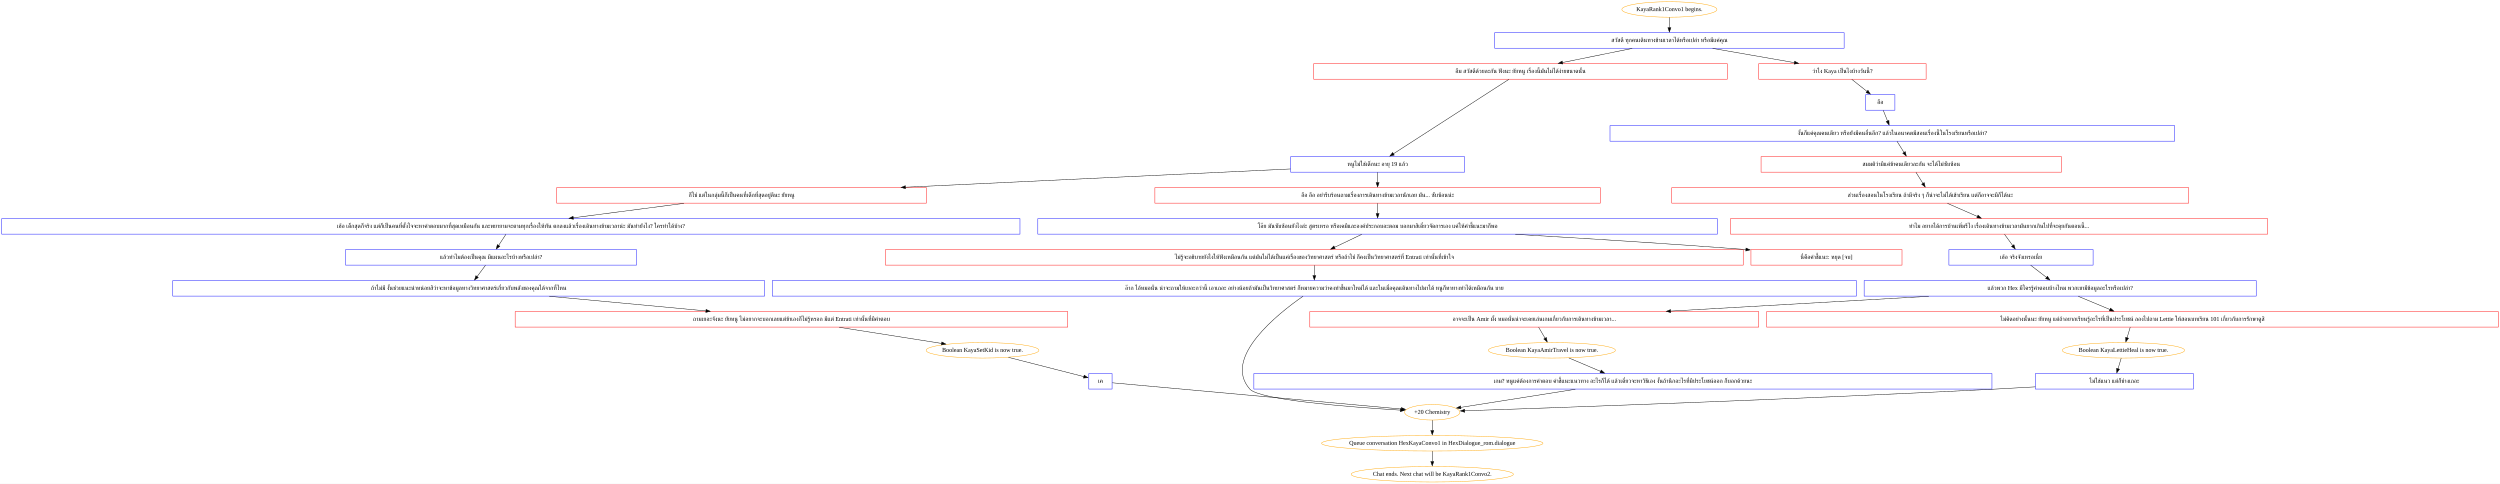
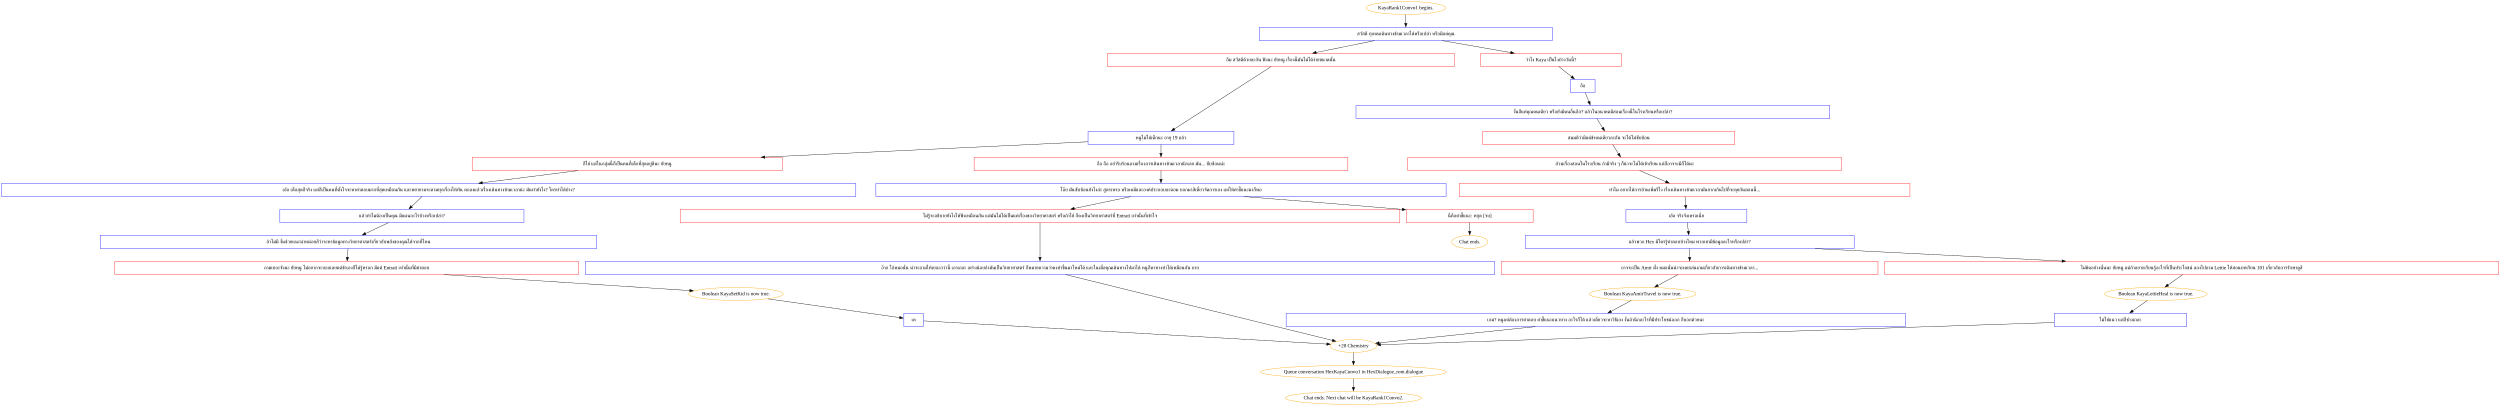
- <svg xmlns="http://www.w3.org/2000/svg" width="5809pt" height="1124pt" viewBox="0.00 0.00 5809.00 1124.00">
+ <svg xmlns="http://www.w3.org/2000/svg" width="6923pt" height="1124pt" viewBox="0.00 0.00 6923.00 1124.00">
  <g id="graph0" class="graph" transform="scale(1 1) rotate(0) translate(4 1120)">
-     <polygon fill="white" stroke="none" points="-4,4 -4,-1120 5805,-1120 5805,4 -4,4" />
+     <polygon fill="white" stroke="none" points="-4,4 -4,-1120 6919,-1120 6919,4 -4,4" />
    <g id="node1" class="node">
-       <ellipse fill="none" stroke="orange" cx="3875" cy="-1098" rx="110.48" ry="18" />
-       <text text-anchor="middle" x="3875" y="-1094.3" font-family="Times New Roman,serif" font-size="14.00">KayaRank1Convo1 begins.</text>
+       <ellipse fill="none" stroke="orange" cx="3889" cy="-1098" rx="110.48" ry="18" />
+       <text text-anchor="middle" x="3889" y="-1094.3" font-family="Times New Roman,serif" font-size="14.00">KayaRank1Convo1 begins.</text>
    </g>
    <g id="node2" class="node">
-       <polygon fill="none" stroke="blue" points="4281,-1044 3469,-1044 3469,-1008 4281,-1008 4281,-1044" />
-       <text text-anchor="middle" x="3875" y="-1022.3" font-family="Times New Roman,serif" font-size="14.00">สวัสดี ทุกคนเดินทางข้ามเวลาได้หรือเปล่า หรือมีแค่คุณ</text>
+       <polygon fill="none" stroke="blue" points="4295,-1044 3483,-1044 3483,-1008 4295,-1008 4295,-1044" />
+       <text text-anchor="middle" x="3889" y="-1022.3" font-family="Times New Roman,serif" font-size="14.00">สวัสดี ทุกคนเดินทางข้ามเวลาได้หรือเปล่า หรือมีแค่คุณ</text>
    </g>
    <g id="edge1" class="edge">
-       <path fill="none" stroke="black" d="M3875,-1079.7C3875,-1072.41 3875,-1063.73 3875,-1055.54" />
-       <polygon fill="black" stroke="black" points="3878.5,-1055.62 3875,-1045.62 3871.5,-1055.62 3878.5,-1055.62" />
+       <path fill="none" stroke="black" d="M3889,-1079.7C3889,-1072.41 3889,-1063.73 3889,-1055.54" />
+       <polygon fill="black" stroke="black" points="3892.5,-1055.62 3889,-1045.62 3885.5,-1055.62 3892.5,-1055.62" />
    </g>
    <g id="node3" class="node">
-       <polygon fill="none" stroke="red" points="4009.5,-972 3048.5,-972 3048.5,-936 4009.5,-936 4009.5,-972" />
-       <text text-anchor="middle" x="3529" y="-950.3" font-family="Times New Roman,serif" font-size="14.00">อืม สวัสดีด้วยละกัน ฟังนะ ยัยหนู เรื่องนี้มันไม่ได้ง่ายขนาดนั้น</text>
+       <polygon fill="none" stroke="red" points="4023.5,-972 3062.5,-972 3062.5,-936 4023.5,-936 4023.5,-972" />
+       <text text-anchor="middle" x="3543" y="-950.3" font-family="Times New Roman,serif" font-size="14.00">อืม สวัสดีด้วยละกัน ฟังนะ ยัยหนู เรื่องนี้มันไม่ได้ง่ายขนาดนั้น</text>
    </g>
    <g id="edge2" class="edge">
-       <path fill="none" stroke="black" d="M3788.58,-1007.52C3739.26,-997.54 3677.28,-985 3626.26,-974.68" />
-       <polygon fill="black" stroke="black" points="3627.19,-971.3 3616.7,-972.74 3625.81,-978.16 3627.19,-971.3" />
+       <path fill="none" stroke="black" d="M3802.58,-1007.52C3753.26,-997.54 3691.28,-985 3640.26,-974.68" />
+       <polygon fill="black" stroke="black" points="3641.19,-971.3 3630.7,-972.74 3639.81,-978.16 3641.19,-971.3" />
    </g>
    <g id="node4" class="node">
-       <polygon fill="none" stroke="red" points="4471.5,-972 4082.5,-972 4082.5,-936 4471.5,-936 4471.5,-972" />
-       <text text-anchor="middle" x="4277" y="-950.3" font-family="Times New Roman,serif" font-size="14.00">ว่าไง Kaya เป็นไงบ้างวันนี้?</text>
+       <polygon fill="none" stroke="red" points="4485.5,-972 4096.5,-972 4096.5,-936 4485.5,-936 4485.5,-972" />
+       <text text-anchor="middle" x="4291" y="-950.3" font-family="Times New Roman,serif" font-size="14.00">ว่าไง Kaya เป็นไงบ้างวันนี้?</text>
    </g>
    <g id="edge3" class="edge">
-       <path fill="none" stroke="black" d="M3975.4,-1007.52C4033.31,-997.43 4106.23,-984.74 4165.86,-974.35" />
-       <polygon fill="black" stroke="black" points="4166.09,-977.87 4175.34,-972.7 4164.89,-970.97 4166.09,-977.87" />
+       <path fill="none" stroke="black" d="M3989.4,-1007.52C4047.31,-997.43 4120.23,-984.74 4179.86,-974.35" />
+       <polygon fill="black" stroke="black" points="4180.09,-977.87 4189.34,-972.7 4178.89,-970.97 4180.09,-977.87" />
    </g>
    <g id="node5" class="node">
-       <polygon fill="none" stroke="blue" points="3399,-756 2995,-756 2995,-720 3399,-720 3399,-756" />
-       <text text-anchor="middle" x="3197" y="-734.3" font-family="Times New Roman,serif" font-size="14.00">หนูไม่ใช่เด็กนะ อายุ 19 แล้ว</text>
+       <polygon fill="none" stroke="blue" points="3413,-756 3009,-756 3009,-720 3413,-720 3413,-756" />
+       <text text-anchor="middle" x="3211" y="-734.3" font-family="Times New Roman,serif" font-size="14.00">หนูไม่ใช่เด็กนะ อายุ 19 แล้ว</text>
    </g>
    <g id="edge4" class="edge">
-       <path fill="none" stroke="black" d="M3502.11,-935.67C3442.82,-897.45 3300.77,-805.89 3233.5,-762.53" />
-       <polygon fill="black" stroke="black" points="3235.71,-759.79 3225.41,-757.31 3231.92,-765.67 3235.71,-759.79" />
+       <path fill="none" stroke="black" d="M3516.11,-935.67C3456.82,-897.45 3314.77,-805.89 3247.5,-762.53" />
+       <polygon fill="black" stroke="black" points="3249.71,-759.79 3239.41,-757.31 3245.92,-765.67 3249.71,-759.79" />
    </g>
    <g id="node6" class="node">
-       <polygon fill="none" stroke="blue" points="4399,-900 4331,-900 4331,-864 4399,-864 4399,-900" />
-       <text text-anchor="middle" x="4365" y="-878.3" font-family="Times New Roman,serif" font-size="14.00">อือ </text>
+       <polygon fill="none" stroke="blue" points="4413,-900 4345,-900 4345,-864 4413,-864 4413,-900" />
+       <text text-anchor="middle" x="4379" y="-878.3" font-family="Times New Roman,serif" font-size="14.00">อือ </text>
    </g>
    <g id="edge5" class="edge">
-       <path fill="none" stroke="black" d="M4298.75,-935.7C4309.44,-927.2 4322.49,-916.81 4334.18,-907.51" />
-       <polygon fill="black" stroke="black" points="4336.36,-910.25 4342.01,-901.29 4332,-904.78 4336.36,-910.25" />
+       <path fill="none" stroke="black" d="M4312.75,-935.7C4323.44,-927.2 4336.49,-916.81 4348.18,-907.51" />
+       <polygon fill="black" stroke="black" points="4350.36,-910.25 4356.01,-901.29 4346,-904.78 4350.36,-910.25" />
    </g>
    <g id="node7" class="node">
-       <polygon fill="none" stroke="red" points="2148.5,-684 1289.5,-684 1289.5,-648 2148.5,-648 2148.5,-684" />
-       <text text-anchor="middle" x="1719" y="-662.3" font-family="Times New Roman,serif" font-size="14.00">ก็ใช่ แต่ในกลุ่มนี้ก็เป็นคนที่เด็กที่สุดอยู่ดีนะ ยัยหนู</text>
+       <polygon fill="none" stroke="red" points="2162.5,-684 1303.5,-684 1303.5,-648 2162.5,-648 2162.5,-684" />
+       <text text-anchor="middle" x="1733" y="-662.3" font-family="Times New Roman,serif" font-size="14.00">ก็ใช่ แต่ในกลุ่มนี้ก็เป็นคนที่เด็กที่สุดอยู่ดีนะ ยัยหนู</text>
    </g>
    <g id="edge6" class="edge">
-       <path fill="none" stroke="black" d="M2994.59,-727.41C2764.92,-716.54 2385.25,-698.55 2099.71,-685.03" />
-       <polygon fill="black" stroke="black" points="2099.98,-681.54 2089.83,-684.56 2099.65,-688.53 2099.98,-681.54" />
+       <path fill="none" stroke="black" d="M3008.59,-727.41C2778.92,-716.54 2399.25,-698.55 2113.71,-685.03" />
+       <polygon fill="black" stroke="black" points="2113.98,-681.54 2103.83,-684.56 2113.65,-688.53 2113.98,-681.54" />
    </g>
    <g id="node8" class="node">
-       <polygon fill="none" stroke="red" points="3714.5,-684 2679.5,-684 2679.5,-648 3714.5,-648 3714.5,-684" />
-       <text text-anchor="middle" x="3197" y="-662.3" font-family="Times New Roman,serif" font-size="14.00">อือ อือ อย่ารีบร้อนถามเรื่องการเดินทางข้ามเวลานักเลย มัน... ซับซ้อนน่ะ</text>
+       <polygon fill="none" stroke="red" points="3728.5,-684 2693.5,-684 2693.5,-648 3728.5,-648 3728.5,-684" />
+       <text text-anchor="middle" x="3211" y="-662.3" font-family="Times New Roman,serif" font-size="14.00">อือ อือ อย่ารีบร้อนถามเรื่องการเดินทางข้ามเวลานักเลย มัน... ซับซ้อนน่ะ</text>
    </g>
    <g id="edge7" class="edge">
-       <path fill="none" stroke="black" d="M3197,-719.7C3197,-712.41 3197,-703.73 3197,-695.54" />
-       <polygon fill="black" stroke="black" points="3200.5,-695.62 3197,-685.62 3193.5,-695.62 3200.5,-695.62" />
+       <path fill="none" stroke="black" d="M3211,-719.7C3211,-712.41 3211,-703.73 3211,-695.54" />
+       <polygon fill="black" stroke="black" points="3214.5,-695.62 3211,-685.62 3207.5,-695.62 3214.5,-695.62" />
    </g>
    <g id="node9" class="node">
-       <polygon fill="none" stroke="blue" points="5049,-828 3737,-828 3737,-792 5049,-792 5049,-828" />
-       <text text-anchor="middle" x="4393" y="-806.3" font-family="Times New Roman,serif" font-size="14.00">งั้นก็แค่คุณคนเดียว หรือยังมีคนอื่นอีก? แล้วในอนาคตมีสอนเรื่องนี้ในโรงเรียนหรือเปล่า?</text>
+       <polygon fill="none" stroke="blue" points="5063,-828 3751,-828 3751,-792 5063,-792 5063,-828" />
+       <text text-anchor="middle" x="4407" y="-806.3" font-family="Times New Roman,serif" font-size="14.00">งั้นก็แค่คุณคนเดียว หรือยังมีคนอื่นอีก? แล้วในอนาคตมีสอนเรื่องนี้ในโรงเรียนหรือเปล่า?</text>
    </g>
    <g id="edge8" class="edge">
-       <path fill="none" stroke="black" d="M4371.92,-863.7C4374.94,-856.15 4378.55,-847.12 4381.93,-838.68" />
-       <polygon fill="black" stroke="black" points="4385.13,-840.09 4385.6,-829.51 4378.63,-837.49 4385.13,-840.09" />
+       <path fill="none" stroke="black" d="M4385.92,-863.7C4388.94,-856.15 4392.55,-847.12 4395.93,-838.68" />
+       <polygon fill="black" stroke="black" points="4399.13,-840.09 4399.6,-829.51 4392.63,-837.49 4399.13,-840.09" />
    </g>
    <g id="node10" class="node">
      <polygon fill="none" stroke="blue" points="2366,-612 0,-612 0,-576 2366,-576 2366,-612" />
      <text text-anchor="middle" x="1183" y="-590.3" font-family="Times New Roman,serif" font-size="14.00">เฮ้อ เด็กสุดก็จริง แต่ก็เป็นคนที่ตั้งใจจะหาคำตอบมากที่สุดเหมือนกัน และพยายามจะตามทุกเรื่องให้ทัน ตกลงแล้วเรื่องเดินทางข้ามเวลาน่ะ มันทำยังไง? ใครทำได้บ้าง?</text>
    </g>
    <g id="edge9" class="edge">
-       <path fill="none" stroke="black" d="M1585.13,-647.52C1506.8,-637.29 1407.87,-624.37 1327.74,-613.9" />
-       <polygon fill="black" stroke="black" points="1328.43,-610.46 1318.06,-612.64 1327.52,-617.4 1328.43,-610.46" />
+       <path fill="none" stroke="black" d="M1595.63,-647.52C1515.17,-637.28 1413.53,-624.34 1331.27,-613.87" />
+       <polygon fill="black" stroke="black" points="1331.91,-610.42 1321.55,-612.63 1331.03,-617.37 1331.91,-610.42" />
    </g>
    <g id="node11" class="node">
-       <polygon fill="none" stroke="blue" points="3986.5,-612 2407.5,-612 2407.5,-576 3986.5,-576 3986.5,-612" />
-       <text text-anchor="middle" x="3197" y="-590.3" font-family="Times New Roman,serif" font-size="14.00">โอ๊ย มันซับซ้อนยังไงล่ะ สูตรเหรอ หรือเคมีและองค์ประกอบอะตอม บอกมาสิเดี๋ยวจัดการเอง แค่ให้คำชี้แนะมาก็พอ</text>
+       <polygon fill="none" stroke="blue" points="4000.5,-612 2421.5,-612 2421.5,-576 4000.5,-576 4000.5,-612" />
+       <text text-anchor="middle" x="3211" y="-590.3" font-family="Times New Roman,serif" font-size="14.00">โอ๊ย มันซับซ้อนยังไงล่ะ สูตรเหรอ หรือเคมีและองค์ประกอบอะตอม บอกมาสิเดี๋ยวจัดการเอง แค่ให้คำชี้แนะมาก็พอ</text>
    </g>
    <g id="edge10" class="edge">
-       <path fill="none" stroke="black" d="M3197,-647.7C3197,-640.41 3197,-631.73 3197,-623.54" />
-       <polygon fill="black" stroke="black" points="3200.5,-623.62 3197,-613.62 3193.5,-623.62 3200.5,-623.62" />
+       <path fill="none" stroke="black" d="M3211,-647.7C3211,-640.41 3211,-631.73 3211,-623.54" />
+       <polygon fill="black" stroke="black" points="3214.5,-623.62 3211,-613.62 3207.5,-623.62 3214.5,-623.62" />
    </g>
    <g id="node12" class="node">
-       <polygon fill="none" stroke="red" points="4786,-756 4088,-756 4088,-720 4786,-720 4786,-756" />
-       <text text-anchor="middle" x="4437" y="-734.3" font-family="Times New Roman,serif" font-size="14.00">สมมติว่ามีแค่ข้าคนเดียวละกัน จะได้ไม่ซับซ้อน</text>
+       <polygon fill="none" stroke="red" points="4800,-756 4102,-756 4102,-720 4800,-720 4800,-756" />
+       <text text-anchor="middle" x="4451" y="-734.3" font-family="Times New Roman,serif" font-size="14.00">สมมติว่ามีแค่ข้าคนเดียวละกัน จะได้ไม่ซับซ้อน</text>
    </g>
    <g id="edge11" class="edge">
-       <path fill="none" stroke="black" d="M4403.88,-791.7C4408.78,-783.9 4414.68,-774.51 4420.14,-765.83" />
-       <polygon fill="black" stroke="black" points="4423.08,-767.71 4425.44,-757.39 4417.16,-763.99 4423.08,-767.71" />
+       <path fill="none" stroke="black" d="M4417.88,-791.7C4422.78,-783.9 4428.68,-774.51 4434.14,-765.83" />
+       <polygon fill="black" stroke="black" points="4437.08,-767.71 4439.44,-757.39 4431.16,-763.99 4437.08,-767.71" />
    </g>
    <g id="node13" class="node">
-       <polygon fill="none" stroke="blue" points="1475,-540 799,-540 799,-504 1475,-504 1475,-540" />
-       <text text-anchor="middle" x="1137" y="-518.3" font-family="Times New Roman,serif" font-size="14.00">แล้วทำไมต้องเป็นคุณ มีแผนอะไรบ้างหรือเปล่า? </text>
+       <polygon fill="none" stroke="blue" points="1447,-540 771,-540 771,-504 1447,-504 1447,-540" />
+       <text text-anchor="middle" x="1109" y="-518.3" font-family="Times New Roman,serif" font-size="14.00">แล้วทำไมต้องเป็นคุณ มีแผนอะไรบ้างหรือเปล่า? </text>
    </g>
    <g id="edge12" class="edge">
-       <path fill="none" stroke="black" d="M1171.63,-575.7C1166.45,-567.81 1160.2,-558.3 1154.44,-549.55" />
-       <polygon fill="black" stroke="black" points="1157.49,-547.8 1149.07,-541.37 1151.64,-551.65 1157.49,-547.8" />
+       <path fill="none" stroke="black" d="M1164.71,-575.7C1155.9,-567.37 1145.18,-557.22 1135.5,-548.07" />
+       <polygon fill="black" stroke="black" points="1138.11,-545.72 1128.44,-541.39 1133.3,-550.8 1138.11,-545.72" />
    </g>
    <g id="node14" class="node">
-       <polygon fill="none" stroke="red" points="4046.5,-540 2053.5,-540 2053.5,-504 4046.5,-504 4046.5,-540" />
-       <text text-anchor="middle" x="3050" y="-518.3" font-family="Times New Roman,serif" font-size="14.00">ไม่รู้จะอธิบายยังไงให้ฟังเหมือนกัน แต่มันไม่ได้เป็นแค่เรื่องของวิทยาศาสตร์ หรือถ้าใช่ ก็คงเป็นวิทยาศาสตร์ที่ Entrati เท่านั้นที่เข้าใจ</text>
+       <polygon fill="none" stroke="red" points="3872.5,-540 1879.5,-540 1879.5,-504 3872.5,-504 3872.5,-540" />
+       <text text-anchor="middle" x="2876" y="-518.3" font-family="Times New Roman,serif" font-size="14.00">ไม่รู้จะอธิบายยังไงให้ฟังเหมือนกัน แต่มันไม่ได้เป็นแค่เรื่องของวิทยาศาสตร์ หรือถ้าใช่ ก็คงเป็นวิทยาศาสตร์ที่ Entrati เท่านั้นที่เข้าใจ</text>
    </g>
    <g id="edge13" class="edge">
-       <path fill="none" stroke="black" d="M3160.28,-575.52C3141.09,-566.38 3117.4,-555.09 3096.89,-545.33" />
-       <polygon fill="black" stroke="black" points="3098.4,-542.17 3087.87,-541.03 3095.39,-548.49 3098.4,-542.17" />
+       <path fill="none" stroke="black" d="M3127.33,-575.52C3079.67,-565.56 3019.82,-553.05 2970.48,-542.74" />
+       <polygon fill="black" stroke="black" points="2971.46,-539.37 2960.96,-540.75 2970.03,-546.22 2971.46,-539.37" />
    </g>
    <g id="node15" class="node">
-       <polygon fill="none" stroke="red" points="4415.5,-540 4064.5,-540 4064.5,-504 4415.5,-504 4415.5,-540" />
-       <text text-anchor="middle" x="4240" y="-518.3" font-family="Times New Roman,serif" font-size="14.00">นี่คือคำชี้แนะ: หยุด [จบ]</text>
+       <polygon fill="none" stroke="red" points="4241.5,-540 3890.5,-540 3890.5,-504 4241.5,-504 4241.5,-540" />
+       <text text-anchor="middle" x="4066" y="-518.3" font-family="Times New Roman,serif" font-size="14.00">นี่คือคำชี้แนะ: หยุด [จบ]</text>
    </g>
    <g id="edge14" class="edge">
-       <path fill="none" stroke="black" d="M3517,-575.51C3675.18,-566.3 3869.24,-554.16 4052.99,-540.14" />
-       <polygon fill="black" stroke="black" points="4053.03,-543.65 4062.73,-539.39 4052.5,-536.67 4053.03,-543.65" />
+       <path fill="none" stroke="black" d="M3441.3,-575.51C3567.42,-565.75 3726.81,-553.13 3878.84,-540.18" />
+       <polygon fill="black" stroke="black" points="3879.06,-543.67 3888.73,-539.33 3878.47,-536.7 3879.06,-543.67" />
    </g>
    <g id="node16" class="node">
-       <polygon fill="none" stroke="red" points="5081.5,-684 3880.5,-684 3880.5,-648 5081.5,-648 5081.5,-684" />
-       <text text-anchor="middle" x="4481" y="-662.3" font-family="Times New Roman,serif" font-size="14.00">ส่วนเรื่องสอนในโรงเรียน ถ้ามีจริง ๆ ก็น่าจะไม่ได้เข้าเรียน แต่ก็อาจจะมีก็ได้นะ </text>
+       <polygon fill="none" stroke="red" points="5095.5,-684 3894.5,-684 3894.5,-648 5095.5,-648 5095.5,-684" />
+       <text text-anchor="middle" x="4495" y="-662.3" font-family="Times New Roman,serif" font-size="14.00">ส่วนเรื่องสอนในโรงเรียน ถ้ามีจริง ๆ ก็น่าจะไม่ได้เข้าเรียน แต่ก็อาจจะมีก็ได้นะ </text>
    </g>
    <g id="edge15" class="edge">
-       <path fill="none" stroke="black" d="M4447.88,-719.7C4452.78,-711.9 4458.68,-702.51 4464.14,-693.83" />
-       <polygon fill="black" stroke="black" points="4467.08,-695.71 4469.44,-685.39 4461.16,-691.99 4467.08,-695.71" />
+       <path fill="none" stroke="black" d="M4461.88,-719.7C4466.78,-711.9 4472.68,-702.51 4478.14,-693.83" />
+       <polygon fill="black" stroke="black" points="4481.08,-695.71 4483.44,-685.39 4475.16,-691.99 4481.08,-695.71" />
    </g>
    <g id="node17" class="node">
-       <polygon fill="none" stroke="blue" points="1772.5,-468 397.5,-468 397.5,-432 1772.5,-432 1772.5,-468" />
-       <text text-anchor="middle" x="1085" y="-446.3" font-family="Times New Roman,serif" font-size="14.00">ถ้าไม่มี งั้นช่วยแนะนำหน่อยสิว่าจะหาข้อมูลทางวิทยาศาสตร์เกี่ยวกับพลังของคุณได้จากที่ไหน</text>
+       <polygon fill="none" stroke="blue" points="1648.5,-468 273.5,-468 273.5,-432 1648.5,-432 1648.5,-468" />
+       <text text-anchor="middle" x="961" y="-446.3" font-family="Times New Roman,serif" font-size="14.00">ถ้าไม่มี งั้นช่วยแนะนำหน่อยสิว่าจะหาข้อมูลทางวิทยาศาสตร์เกี่ยวกับพลังของคุณได้จากที่ไหน</text>
    </g>
    <g id="edge16" class="edge">
-       <path fill="none" stroke="black" d="M1124.15,-503.7C1118.23,-495.73 1111.07,-486.1 1104.51,-477.26" />
-       <polygon fill="black" stroke="black" points="1107.38,-475.26 1098.61,-469.32 1101.76,-479.43 1107.38,-475.26" />
+       <path fill="none" stroke="black" d="M1072.04,-503.52C1052.63,-494.34 1028.64,-482.99 1007.93,-473.2" />
+       <polygon fill="black" stroke="black" points="1009.65,-470.14 999.12,-469.03 1006.66,-476.47 1009.65,-470.14" />
    </g>
    <g id="node18" class="node">
-       <polygon fill="none" stroke="blue" points="4309.5,-468 1790.5,-468 1790.5,-432 4309.5,-432 4309.5,-468" />
-       <text text-anchor="middle" x="3050" y="-446.3" font-family="Times New Roman,serif" font-size="14.00">อ๊าก ไอ้หมอนั่น น่าจะถามให้เยอะกว่านี้ เอาเถอะ อย่างน้อยถ้ามันเป็นวิทยาศาสตร์ ก็หมายความว่าคงทำขึ้นมาใหม่ได้ และในเมื่อคุณเดินทางไปมาได้ หนูก็หาทางทำได้เหมือนกัน บาย</text>
+       <polygon fill="none" stroke="blue" points="4135.5,-396 1616.5,-396 1616.5,-360 4135.5,-360 4135.5,-396" />
+       <text text-anchor="middle" x="2876" y="-374.3" font-family="Times New Roman,serif" font-size="14.00">อ๊าก ไอ้หมอนั่น น่าจะถามให้เยอะกว่านี้ เอาเถอะ อย่างน้อยถ้ามันเป็นวิทยาศาสตร์ ก็หมายความว่าคงทำขึ้นมาใหม่ได้ และในเมื่อคุณเดินทางไปมาได้ หนูก็หาทางทำได้เหมือนกัน บาย</text>
    </g>
    <g id="edge17" class="edge">
-       <path fill="none" stroke="black" d="M3050,-503.7C3050,-496.41 3050,-487.73 3050,-479.54" />
-       <polygon fill="black" stroke="black" points="3053.5,-479.62 3050,-469.62 3046.5,-479.62 3053.5,-479.62" />
+       <path fill="none" stroke="black" d="M2876,-503.59C2876,-479.61 2876,-436.14 2876,-407.42" />
+       <polygon fill="black" stroke="black" points="2879.5,-407.62 2876,-397.62 2872.5,-407.62 2879.5,-407.62" />
    </g>
    <g id="node19" class="node">
-       <polygon fill="none" stroke="red" points="5265,-612 4017,-612 4017,-576 5265,-576 5265,-612" />
-       <text text-anchor="middle" x="4641" y="-590.3" font-family="Times New Roman,serif" font-size="14.00">ทำไม อยากได้การบ้านเพิ่มรึไง เรื่องเดินทางข้ามเวลามันยากเกินไปที่จะคุยกันตอนนี้...</text>
+       <ellipse fill="none" stroke="orange" cx="4066" cy="-450" rx="50.09" ry="18" />
+       <text text-anchor="middle" x="4066" y="-446.3" font-family="Times New Roman,serif" font-size="14.00">Chat ends.</text>
    </g>
    <g id="edge18" class="edge">
-       <path fill="none" stroke="black" d="M4520.96,-647.52C4542.14,-638.25 4568.35,-626.78 4590.88,-616.93" />
-       <polygon fill="black" stroke="black" points="4592.13,-620.2 4599.88,-612.99 4589.32,-613.79 4592.13,-620.2" />
+       <path fill="none" stroke="black" d="M4066,-503.7C4066,-496.41 4066,-487.73 4066,-479.54" />
+       <polygon fill="black" stroke="black" points="4069.5,-479.62 4066,-469.62 4062.5,-479.62 4069.5,-479.62" />
    </g>
    <g id="node20" class="node">
-       <polygon fill="none" stroke="red" points="2477,-396 1193,-396 1193,-360 2477,-360 2477,-396" />
-       <text text-anchor="middle" x="1835" y="-374.3" font-family="Times New Roman,serif" font-size="14.00">ถามเยอะจังนะ ยัยหนู ไม่อยากจะบอกเลยแต่ข้าเองก็ไม่รู้หรอก มีแต่ Entrati เท่านั้นที่มีคำตอบ</text>
+       <polygon fill="none" stroke="red" points="5285,-612 4037,-612 4037,-576 5285,-576 5285,-612" />
+       <text text-anchor="middle" x="4661" y="-590.3" font-family="Times New Roman,serif" font-size="14.00">ทำไม อยากได้การบ้านเพิ่มรึไง เรื่องเดินทางข้ามเวลามันยากเกินไปที่จะคุยกันตอนนี้...</text>
    </g>
    <g id="edge19" class="edge">
-       <path fill="none" stroke="black" d="M1272.32,-431.52C1383.28,-421.16 1523.77,-408.05 1636.61,-397.52" />
-       <polygon fill="black" stroke="black" points="1636.65,-401.03 1646.29,-396.61 1636,-394.06 1636.65,-401.03" />
+       <path fill="none" stroke="black" d="M4536.46,-647.52C4558.53,-638.21 4585.88,-626.68 4609.32,-616.79" />
+       <polygon fill="black" stroke="black" points="4610.53,-620.08 4618.39,-612.97 4607.81,-613.63 4610.53,-620.08" />
    </g>
    <g id="node21" class="node">
-       <ellipse fill="none" stroke="orange" cx="3324" cy="-162" rx="64.19" ry="18" />
-       <text text-anchor="middle" x="3324" y="-158.3" font-family="Times New Roman,serif" font-size="14.00">+20 Chemistry</text>
+       <polygon fill="none" stroke="red" points="1598,-396 314,-396 314,-360 1598,-360 1598,-396" />
+       <text text-anchor="middle" x="956" y="-374.3" font-family="Times New Roman,serif" font-size="14.00">ถามเยอะจังนะ ยัยหนู ไม่อยากจะบอกเลยแต่ข้าเองก็ไม่รู้หรอก มีแต่ Entrati เท่านั้นที่มีคำตอบ</text>
    </g>
    <g id="edge20" class="edge">
-       <path fill="none" stroke="black" d="M3023.78,-431.7C2965.62,-391.3 2835.84,-288.67 2900,-216 2922.75,-190.23 3134.77,-174 3250.1,-167" />
-       <polygon fill="black" stroke="black" points="3250.01,-170.51 3259.78,-166.42 3249.59,-163.52 3250.01,-170.51" />
+       <path fill="none" stroke="black" d="M959.76,-431.7C959.24,-424.41 958.62,-415.73 958.04,-407.54" />
+       <polygon fill="black" stroke="black" points="961.53,-407.34 957.33,-397.61 954.55,-407.84 961.53,-407.34" />
    </g>
    <g id="node22" class="node">
-       <polygon fill="none" stroke="blue" points="4859.5,-540 4524.5,-540 4524.5,-504 4859.5,-504 4859.5,-540" />
-       <text text-anchor="middle" x="4692" y="-518.3" font-family="Times New Roman,serif" font-size="14.00">เฮ้อ จริงจังเหรอเนี่ย</text>
+       <ellipse fill="none" stroke="orange" cx="3744" cy="-162" rx="64.19" ry="18" />
+       <text text-anchor="middle" x="3744" y="-158.3" font-family="Times New Roman,serif" font-size="14.00">+20 Chemistry</text>
    </g>
    <g id="edge21" class="edge">
-       <path fill="none" stroke="black" d="M4653.61,-575.7C4659.41,-567.73 4666.43,-558.1 4672.86,-549.26" />
-       <polygon fill="black" stroke="black" points="4675.59,-551.47 4678.65,-541.33 4669.93,-547.35 4675.59,-551.47" />
+       <path fill="none" stroke="black" d="M2946.66,-359.58C3113.98,-318.33 3531.83,-215.31 3685.82,-177.34" />
+       <polygon fill="black" stroke="black" points="3686.54,-180.77 3695.41,-174.98 3684.86,-173.98 3686.54,-180.77" />
    </g>
    <g id="node23" class="node">
-       <ellipse fill="none" stroke="orange" cx="2279" cy="-306" rx="131.08" ry="18" />
-       <text text-anchor="middle" x="2279" y="-302.3" font-family="Times New Roman,serif" font-size="14.00">Boolean KayaSetKid is now true.</text>
+       <polygon fill="none" stroke="blue" points="4833.5,-540 4498.5,-540 4498.5,-504 4833.5,-504 4833.5,-540" />
+       <text text-anchor="middle" x="4666" y="-518.3" font-family="Times New Roman,serif" font-size="14.00">เฮ้อ จริงจังเหรอเนี่ย</text>
    </g>
    <g id="edge22" class="edge">
-       <path fill="none" stroke="black" d="M1945.89,-359.52C2019.28,-347.95 2114.49,-332.94 2184.32,-321.93" />
-       <polygon fill="black" stroke="black" points="2184.47,-325.45 2193.81,-320.43 2183.38,-318.53 2184.47,-325.45" />
+       <path fill="none" stroke="black" d="M4662.24,-575.7C4662.76,-568.41 4663.38,-559.73 4663.96,-551.54" />
+       <polygon fill="black" stroke="black" points="4667.45,-551.84 4664.67,-541.61 4660.47,-551.34 4667.45,-551.84" />
    </g>
    <g id="node24" class="node">
-       <ellipse fill="none" stroke="orange" cx="3324" cy="-90" rx="257.25" ry="18" />
-       <text text-anchor="middle" x="3324" y="-86.3" font-family="Times New Roman,serif" font-size="14.00">Queue conversation HexKayaConvo1 in HexDialogue_rom.dialogue</text>
+       <ellipse fill="none" stroke="orange" cx="2034" cy="-306" rx="131.08" ry="18" />
+       <text text-anchor="middle" x="2034" y="-302.3" font-family="Times New Roman,serif" font-size="14.00">Boolean KayaSetKid is now true.</text>
    </g>
    <g id="edge23" class="edge">
-       <path fill="none" stroke="black" d="M3324,-143.7C3324,-136.41 3324,-127.73 3324,-119.54" />
-       <polygon fill="black" stroke="black" points="3327.5,-119.62 3324,-109.62 3320.5,-119.62 3327.5,-119.62" />
+       <path fill="none" stroke="black" d="M1225.24,-359.52C1442.88,-345.38 1739.57,-326.12 1906.43,-315.28" />
+       <polygon fill="black" stroke="black" points="1906.46,-318.79 1916.22,-314.65 1906.01,-311.8 1906.46,-318.79" />
    </g>
    <g id="node25" class="node">
-       <polygon fill="none" stroke="blue" points="5238.5,-468 4327.5,-468 4327.5,-432 5238.5,-432 5238.5,-468" />
-       <text text-anchor="middle" x="4783" y="-446.3" font-family="Times New Roman,serif" font-size="14.00">แล้วพวก Hex มีใครรู้คำตอบบ้างไหม พวกเขามีข้อมูลอะไรหรือเปล่า? </text>
+       <ellipse fill="none" stroke="orange" cx="3744" cy="-90" rx="257.25" ry="18" />
+       <text text-anchor="middle" x="3744" y="-86.3" font-family="Times New Roman,serif" font-size="14.00">Queue conversation HexKayaConvo1 in HexDialogue_rom.dialogue</text>
    </g>
    <g id="edge24" class="edge">
-       <path fill="none" stroke="black" d="M4714.49,-503.7C4725.65,-495.11 4739.31,-484.61 4751.49,-475.24" />
-       <polygon fill="black" stroke="black" points="4753.46,-478.14 4759.25,-469.27 4749.19,-472.59 4753.46,-478.14" />
+       <path fill="none" stroke="black" d="M3744,-143.7C3744,-136.41 3744,-127.73 3744,-119.54" />
+       <polygon fill="black" stroke="black" points="3747.5,-119.62 3744,-109.62 3740.5,-119.62 3747.5,-119.62" />
    </g>
    <g id="node26" class="node">
-       <polygon fill="none" stroke="blue" points="2580,-252 2526,-252 2526,-216 2580,-216 2580,-252" />
-       <text text-anchor="middle" x="2553" y="-230.3" font-family="Times New Roman,serif" font-size="14.00">เค</text>
+       <polygon fill="none" stroke="blue" points="5130.5,-468 4219.5,-468 4219.5,-432 5130.5,-432 5130.5,-468" />
+       <text text-anchor="middle" x="4675" y="-446.3" font-family="Times New Roman,serif" font-size="14.00">แล้วพวก Hex มีใครรู้คำตอบบ้างไหม พวกเขามีข้อมูลอะไรหรือเปล่า? </text>
    </g>
    <g id="edge25" class="edge">
-       <path fill="none" stroke="black" d="M2339.13,-289.64C2392.57,-275.98 2469.09,-256.44 2514.64,-244.8" />
-       <polygon fill="black" stroke="black" points="2515.23,-248.26 2524.05,-242.39 2513.5,-241.48 2515.23,-248.26" />
+       <path fill="none" stroke="black" d="M4668.22,-503.7C4669.17,-496.32 4670.3,-487.52 4671.37,-479.25" />
+       <polygon fill="black" stroke="black" points="4674.8,-479.97 4672.61,-469.61 4667.86,-479.08 4674.8,-479.97" />
    </g>
    <g id="node27" class="node">
-       <ellipse fill="none" stroke="orange" cx="3324" cy="-18" rx="188.47" ry="18" />
-       <text text-anchor="middle" x="3324" y="-14.3" font-family="Times New Roman,serif" font-size="14.00">Chat ends. Next chat will be KayaRank1Convo2.</text>
+       <polygon fill="none" stroke="blue" points="2553,-252 2499,-252 2499,-216 2553,-216 2553,-252" />
+       <text text-anchor="middle" x="2526" y="-230.3" font-family="Times New Roman,serif" font-size="14.00">เค</text>
    </g>
    <g id="edge26" class="edge">
-       <path fill="none" stroke="black" d="M3324,-71.7C3324,-64.41 3324,-55.73 3324,-47.54" />
-       <polygon fill="black" stroke="black" points="3327.5,-47.62 3324,-37.62 3320.5,-47.62 3327.5,-47.62" />
+       <path fill="none" stroke="black" d="M2122.81,-292.36C2231.15,-276.95 2409.47,-251.58 2487.47,-240.48" />
+       <polygon fill="black" stroke="black" points="2487.75,-243.98 2497.16,-239.1 2486.77,-237.05 2487.75,-243.98" />
    </g>
    <g id="node28" class="node">
-       <polygon fill="none" stroke="red" points="4082.5,-396 3039.5,-396 3039.5,-360 4082.5,-360 4082.5,-396" />
-       <text text-anchor="middle" x="3561" y="-374.3" font-family="Times New Roman,serif" font-size="14.00">อาจจะเป็น Amir มั้ง หมอนั่นน่าจะเคยเล่นเกมเกี่ยวกับการเดินทางข้ามเวลา...</text>
+       <ellipse fill="none" stroke="orange" cx="3744" cy="-18" rx="188.47" ry="18" />
+       <text text-anchor="middle" x="3744" y="-14.3" font-family="Times New Roman,serif" font-size="14.00">Chat ends. Next chat will be KayaRank1Convo2.</text>
    </g>
    <g id="edge27" class="edge">
-       <path fill="none" stroke="black" d="M4477.79,-431.52C4294.81,-421.03 4062.53,-407.73 3877.56,-397.13" />
-       <polygon fill="black" stroke="black" points="3877.98,-393.65 3867.8,-396.57 3877.58,-400.64 3877.98,-393.65" />
+       <path fill="none" stroke="black" d="M3744,-71.7C3744,-64.41 3744,-55.73 3744,-47.54" />
+       <polygon fill="black" stroke="black" points="3747.5,-47.62 3744,-37.62 3740.5,-47.62 3747.5,-47.62" />
    </g>
    <g id="node29" class="node">
-       <polygon fill="none" stroke="red" points="5801,-396 4101,-396 4101,-360 5801,-360 5801,-396" />
-       <text text-anchor="middle" x="4951" y="-374.3" font-family="Times New Roman,serif" font-size="14.00">ไม่คิดอย่างนั้นนะ ยัยหนู แต่ถ้าอยากเรียนรู้อะไรที่เป็นประโยชน์ ลองไปถาม Lettie ให้สอนบทเรียน 101 เกี่ยวกับการรักษาดูสิ</text>
+       <polygon fill="none" stroke="red" points="5196.5,-396 4153.5,-396 4153.5,-360 5196.5,-360 5196.5,-396" />
+       <text text-anchor="middle" x="4675" y="-374.3" font-family="Times New Roman,serif" font-size="14.00">อาจจะเป็น Amir มั้ง หมอนั่นน่าจะเคยเล่นเกมเกี่ยวกับการเดินทางข้ามเวลา...</text>
    </g>
    <g id="edge28" class="edge">
-       <path fill="none" stroke="black" d="M4824.96,-431.52C4847.29,-422.21 4874.97,-410.68 4898.7,-400.79" />
-       <polygon fill="black" stroke="black" points="4900,-404.04 4907.89,-396.96 4897.31,-397.58 4900,-404.04" />
+       <path fill="none" stroke="black" d="M4675,-431.7C4675,-424.41 4675,-415.73 4675,-407.54" />
+       <polygon fill="black" stroke="black" points="4678.5,-407.62 4675,-397.62 4671.5,-407.62 4678.5,-407.62" />
+     </g>
+     <g id="node30" class="node">
+       <polygon fill="none" stroke="red" points="6915,-396 5215,-396 5215,-360 6915,-360 6915,-396" />
+       <text text-anchor="middle" x="6065" y="-374.3" font-family="Times New Roman,serif" font-size="14.00">ไม่คิดอย่างนั้นนะ ยัยหนู แต่ถ้าอยากเรียนรู้อะไรที่เป็นประโยชน์ ลองไปถาม Lettie ให้สอนบทเรียน 101 เกี่ยวกับการรักษาดูสิ</text>
    </g>
    <g id="edge29" class="edge">
-       <path fill="none" stroke="black" d="M2580.44,-230.51C2688.57,-220.69 3087.29,-184.49 3252.04,-169.53" />
-       <polygon fill="black" stroke="black" points="3252.34,-173.02 3261.98,-168.63 3251.71,-166.05 3252.34,-173.02" />
-     </g>
-     <g id="node30" class="node">
-       <ellipse fill="none" stroke="orange" cx="3602" cy="-306" rx="147.57" ry="18" />
-       <text text-anchor="middle" x="3602" y="-302.3" font-family="Times New Roman,serif" font-size="14.00">Boolean KayaAmirTravel is now true.</text>
+       <path fill="none" stroke="black" d="M5022.17,-431.52C5230.82,-421.01 5495.83,-407.66 5706.49,-397.05" />
+       <polygon fill="black" stroke="black" points="5706.42,-400.56 5716.23,-396.56 5706.06,-393.57 5706.42,-400.56" />
    </g>
    <g id="edge30" class="edge">
-       <path fill="none" stroke="black" d="M3571.13,-359.7C3575.7,-351.9 3581.2,-342.51 3586.29,-333.83" />
-       <polygon fill="black" stroke="black" points="3589.18,-335.81 3591.22,-325.41 3583.14,-332.27 3589.18,-335.81" />
+       <path fill="none" stroke="black" d="M2553.44,-231.42C2704.33,-222.75 3434.87,-180.77 3670.55,-167.22" />
+       <polygon fill="black" stroke="black" points="3670.43,-170.73 3680.21,-166.67 3670.03,-163.75 3670.43,-170.73" />
    </g>
    <g id="node31" class="node">
-       <ellipse fill="none" stroke="orange" cx="4930" cy="-306" rx="142.17" ry="18" />
-       <text text-anchor="middle" x="4930" y="-302.3" font-family="Times New Roman,serif" font-size="14.00">Boolean KayaLettieHeal is now true.</text>
+       <ellipse fill="none" stroke="orange" cx="4545" cy="-306" rx="147.57" ry="18" />
+       <text text-anchor="middle" x="4545" y="-302.3" font-family="Times New Roman,serif" font-size="14.00">Boolean KayaAmirTravel is now true.</text>
    </g>
    <g id="edge31" class="edge">
-       <path fill="none" stroke="black" d="M4945.81,-359.7C4943.57,-352.24 4940.9,-343.32 4938.39,-334.97" />
-       <polygon fill="black" stroke="black" points="4941.79,-334.13 4935.57,-325.55 4935.09,-336.14 4941.79,-334.13" />
+       <path fill="none" stroke="black" d="M4642.53,-359.52C4625.6,-350.4 4604.71,-339.15 4586.61,-329.41" />
+       <polygon fill="black" stroke="black" points="4588.4,-326.4 4577.94,-324.74 4585.08,-332.56 4588.4,-326.4" />
    </g>
    <g id="node32" class="node">
-       <polygon fill="none" stroke="blue" points="4624.5,-252 2909.5,-252 2909.5,-216 4624.5,-216 4624.5,-252" />
-       <text text-anchor="middle" x="3767" y="-230.3" font-family="Times New Roman,serif" font-size="14.00">เกม? หนูแค่ต้องการคำตอบ คำชี้แนะแนวทาง อะไรก็ได้ แล้วเดี๋ยวจะหาวิธีเอง งั้นถ้านึกอะไรที่มีประโยชน์ออก ก็บอกด้วยนะ</text>
+       <ellipse fill="none" stroke="orange" cx="5966" cy="-306" rx="142.17" ry="18" />
+       <text text-anchor="middle" x="5966" y="-302.3" font-family="Times New Roman,serif" font-size="14.00">Boolean KayaLettieHeal is now true.</text>
    </g>
    <g id="edge32" class="edge">
-       <path fill="none" stroke="black" d="M3641.52,-288.23C3663.7,-278.83 3691.62,-266.98 3715.49,-256.85" />
-       <polygon fill="black" stroke="black" points="3716.56,-260.2 3724.39,-253.07 3713.82,-253.76 3716.56,-260.2" />
+       <path fill="none" stroke="black" d="M6040.27,-359.52C6027.92,-350.78 6012.8,-340.09 5999.43,-330.64" />
+       <polygon fill="black" stroke="black" points="6001.49,-327.81 5991.31,-324.89 5997.45,-333.52 6001.49,-327.81" />
    </g>
    <g id="node33" class="node">
-       <polygon fill="none" stroke="blue" points="5092.5,-252 4725.5,-252 4725.5,-216 5092.5,-216 5092.5,-252" />
-       <text text-anchor="middle" x="4909" y="-230.3" font-family="Times New Roman,serif" font-size="14.00">ไม่ใช่แนว แต่ก็ช่างเถอะ</text>
+       <polygon fill="none" stroke="blue" points="5272.5,-252 3557.5,-252 3557.5,-216 5272.5,-216 5272.5,-252" />
+       <text text-anchor="middle" x="4415" y="-230.3" font-family="Times New Roman,serif" font-size="14.00">เกม? หนูแค่ต้องการคำตอบ คำชี้แนะแนวทาง อะไรก็ได้ แล้วเดี๋ยวจะหาวิธีเอง งั้นถ้านึกอะไรที่มีประโยชน์ออก ก็บอกด้วยนะ</text>
    </g>
    <g id="edge33" class="edge">
-       <path fill="none" stroke="black" d="M4924.81,-287.7C4922.57,-280.24 4919.9,-271.32 4917.39,-262.97" />
-       <polygon fill="black" stroke="black" points="4920.79,-262.13 4914.57,-253.55 4914.09,-264.14 4920.79,-262.13" />
+       <path fill="none" stroke="black" d="M4513.53,-288.05C4496.62,-278.95 4475.53,-267.59 4457.21,-257.73" />
+       <polygon fill="black" stroke="black" points="4458.88,-254.65 4448.42,-252.99 4455.56,-260.82 4458.88,-254.65" />
+     </g>
+     <g id="node34" class="node">
+       <polygon fill="none" stroke="blue" points="6051.5,-252 5684.5,-252 5684.5,-216 6051.5,-216 6051.5,-252" />
+       <text text-anchor="middle" x="5868" y="-230.3" font-family="Times New Roman,serif" font-size="14.00">ไม่ใช่แนว แต่ก็ช่างเถอะ</text>
    </g>
    <g id="edge34" class="edge">
-       <path fill="none" stroke="black" d="M3656.36,-215.52C3572.6,-202.28 3460.36,-184.55 3390.12,-173.45" />
-       <polygon fill="black" stroke="black" points="3390.71,-170 3380.29,-171.89 3389.62,-176.91 3390.71,-170" />
+       <path fill="none" stroke="black" d="M5942.03,-287.88C5929.9,-279.21 5914.97,-268.55 5901.71,-259.08" />
+       <polygon fill="black" stroke="black" points="5903.81,-256.28 5893.64,-253.31 5899.74,-261.97 5903.81,-256.28" />
    </g>
    <g id="edge35" class="edge">
-       <path fill="none" stroke="black" d="M4725.24,-221.1C4694.77,-219.28 4663.5,-217.51 4634,-216 4164.33,-191.98 3599.47,-172.21 3399.01,-165.48" />
-       <polygon fill="black" stroke="black" points="3399.38,-161.99 3389.26,-165.15 3399.14,-168.98 3399.38,-161.99" />
+       <path fill="none" stroke="black" d="M4247.41,-215.52C4108.18,-200.99 3916.97,-181.04 3814.94,-170.4" />
+       <polygon fill="black" stroke="black" points="3815.36,-166.93 3805.05,-169.37 3814.63,-173.89 3815.36,-166.93" />
+     </g>
+     <g id="edge36" class="edge">
+       <path fill="none" stroke="black" d="M5684.15,-226.94C5239.14,-212.27 4118.62,-175.35 3818.77,-165.46" />
+       <polygon fill="black" stroke="black" points="3819.24,-161.98 3809.13,-165.15 3819.01,-168.97 3819.24,-161.98" />
    </g>
  </g>
</svg>
